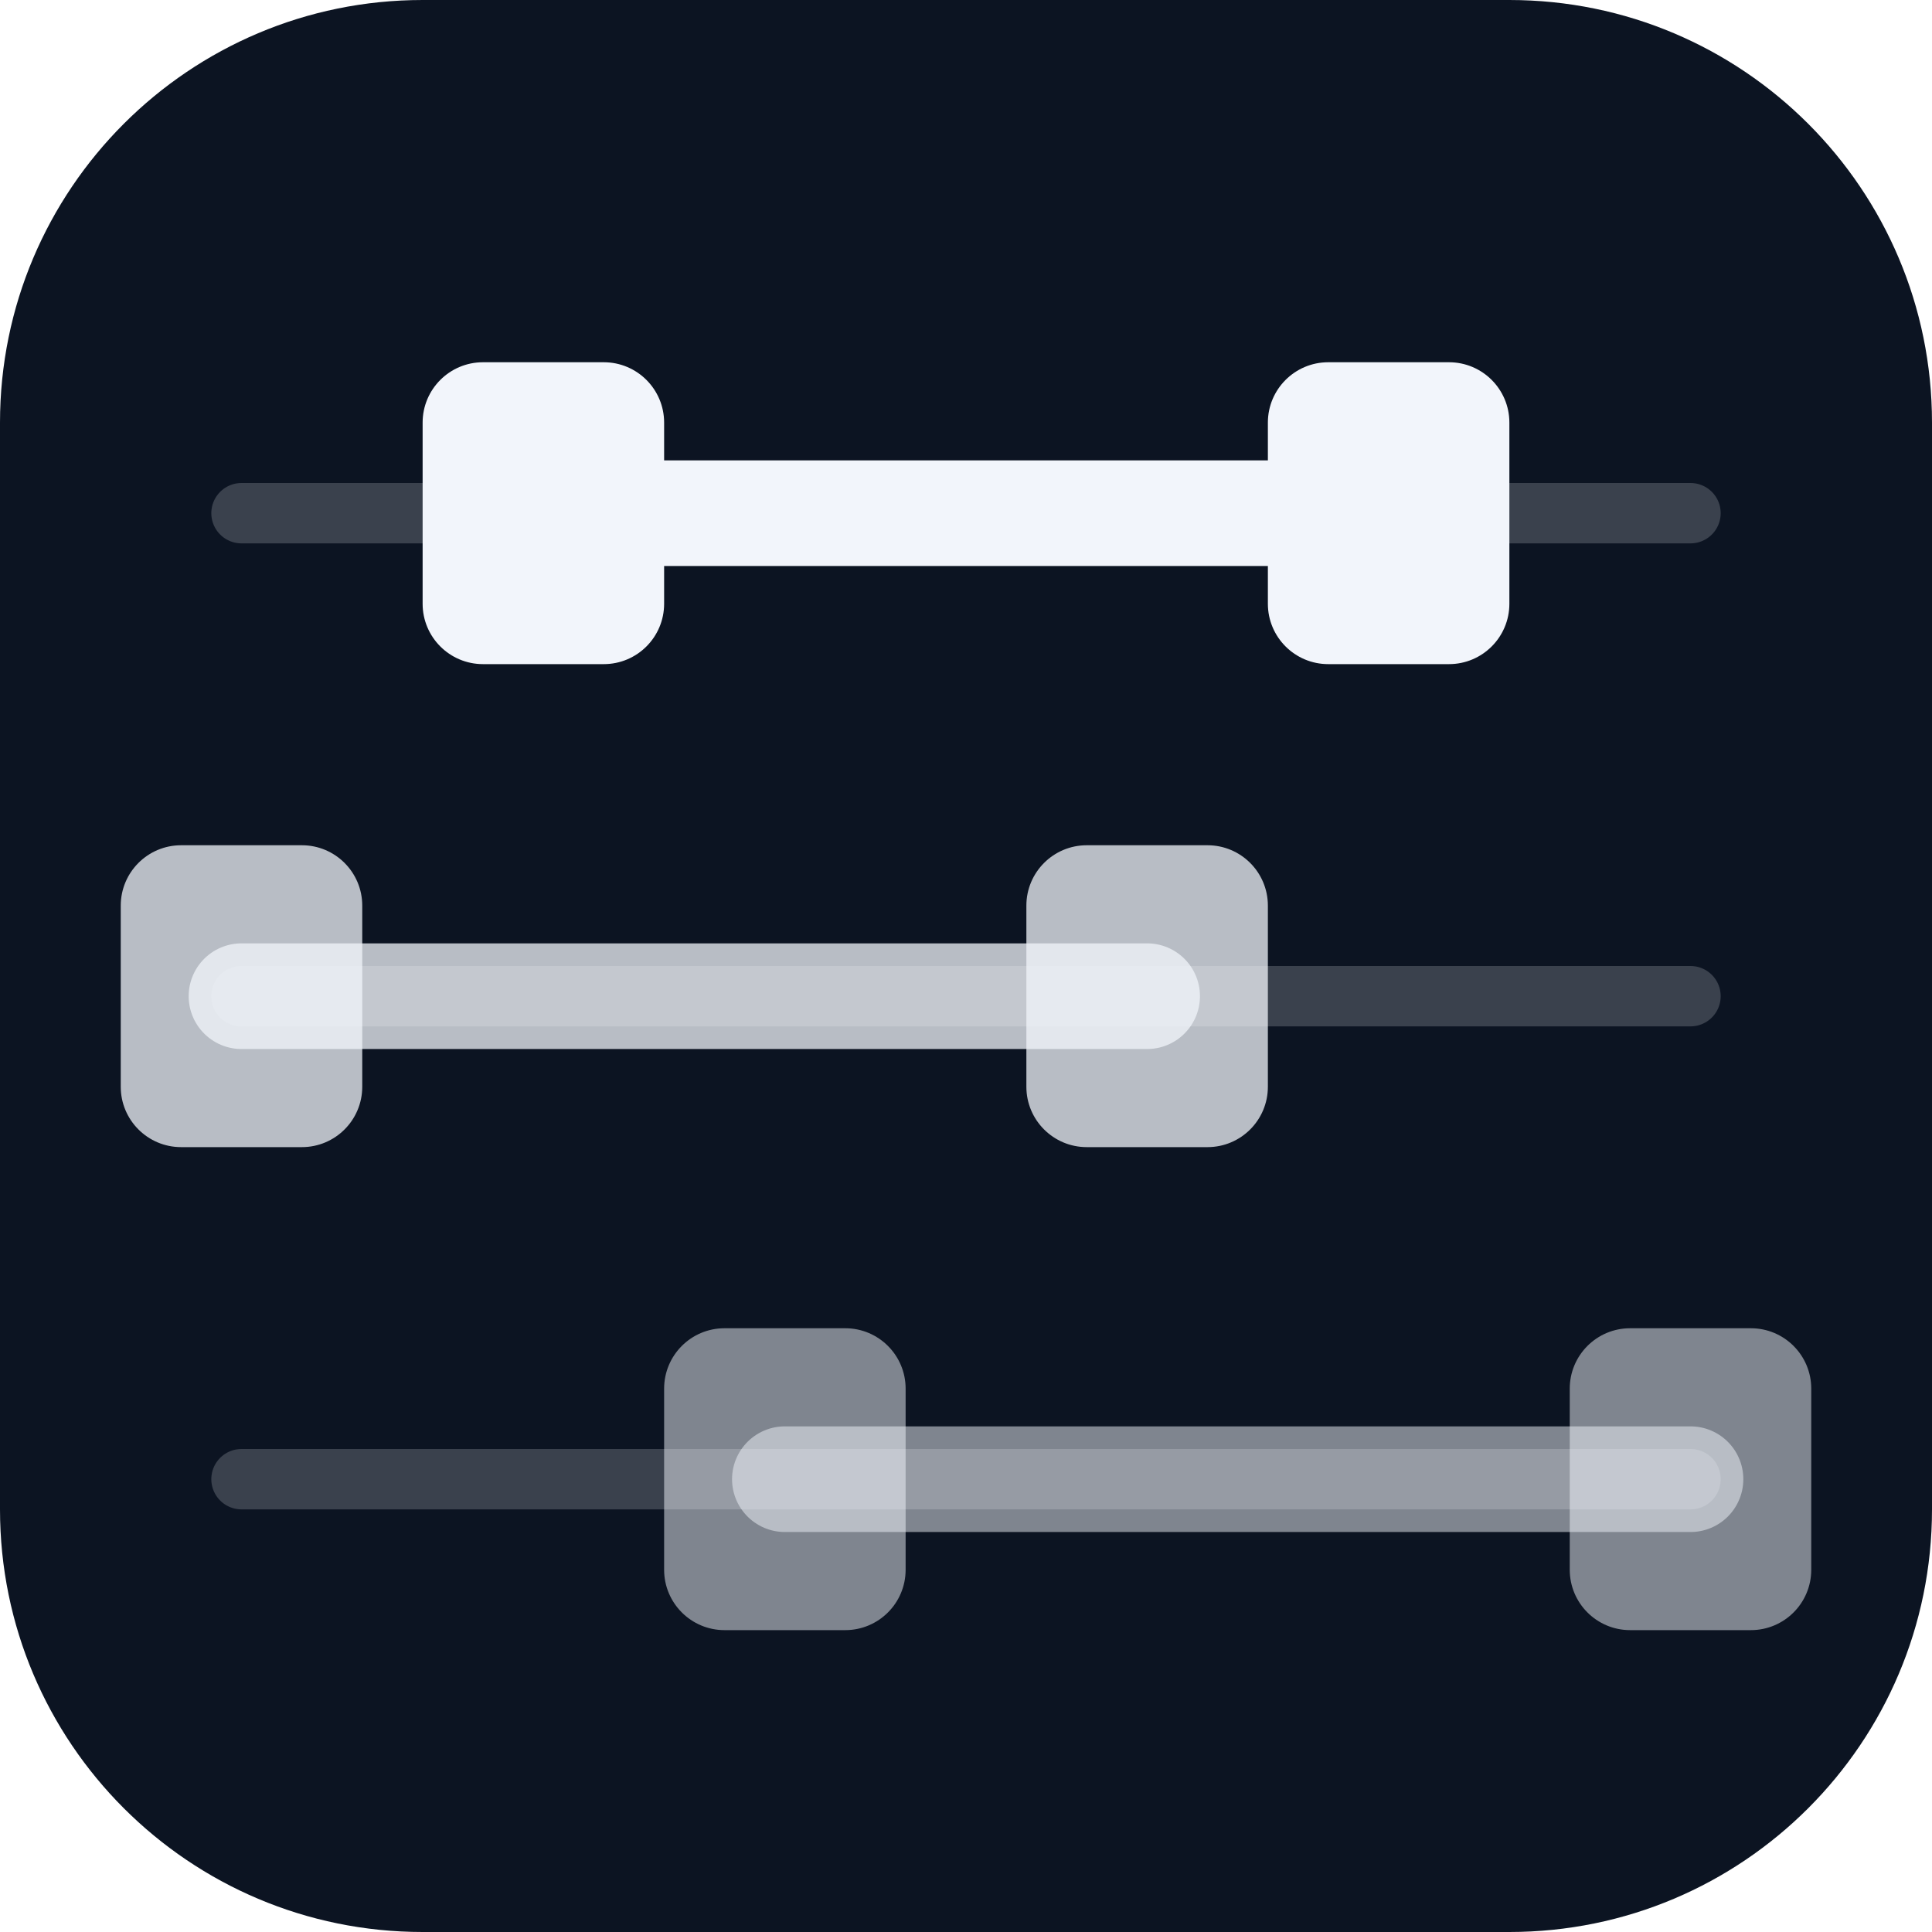
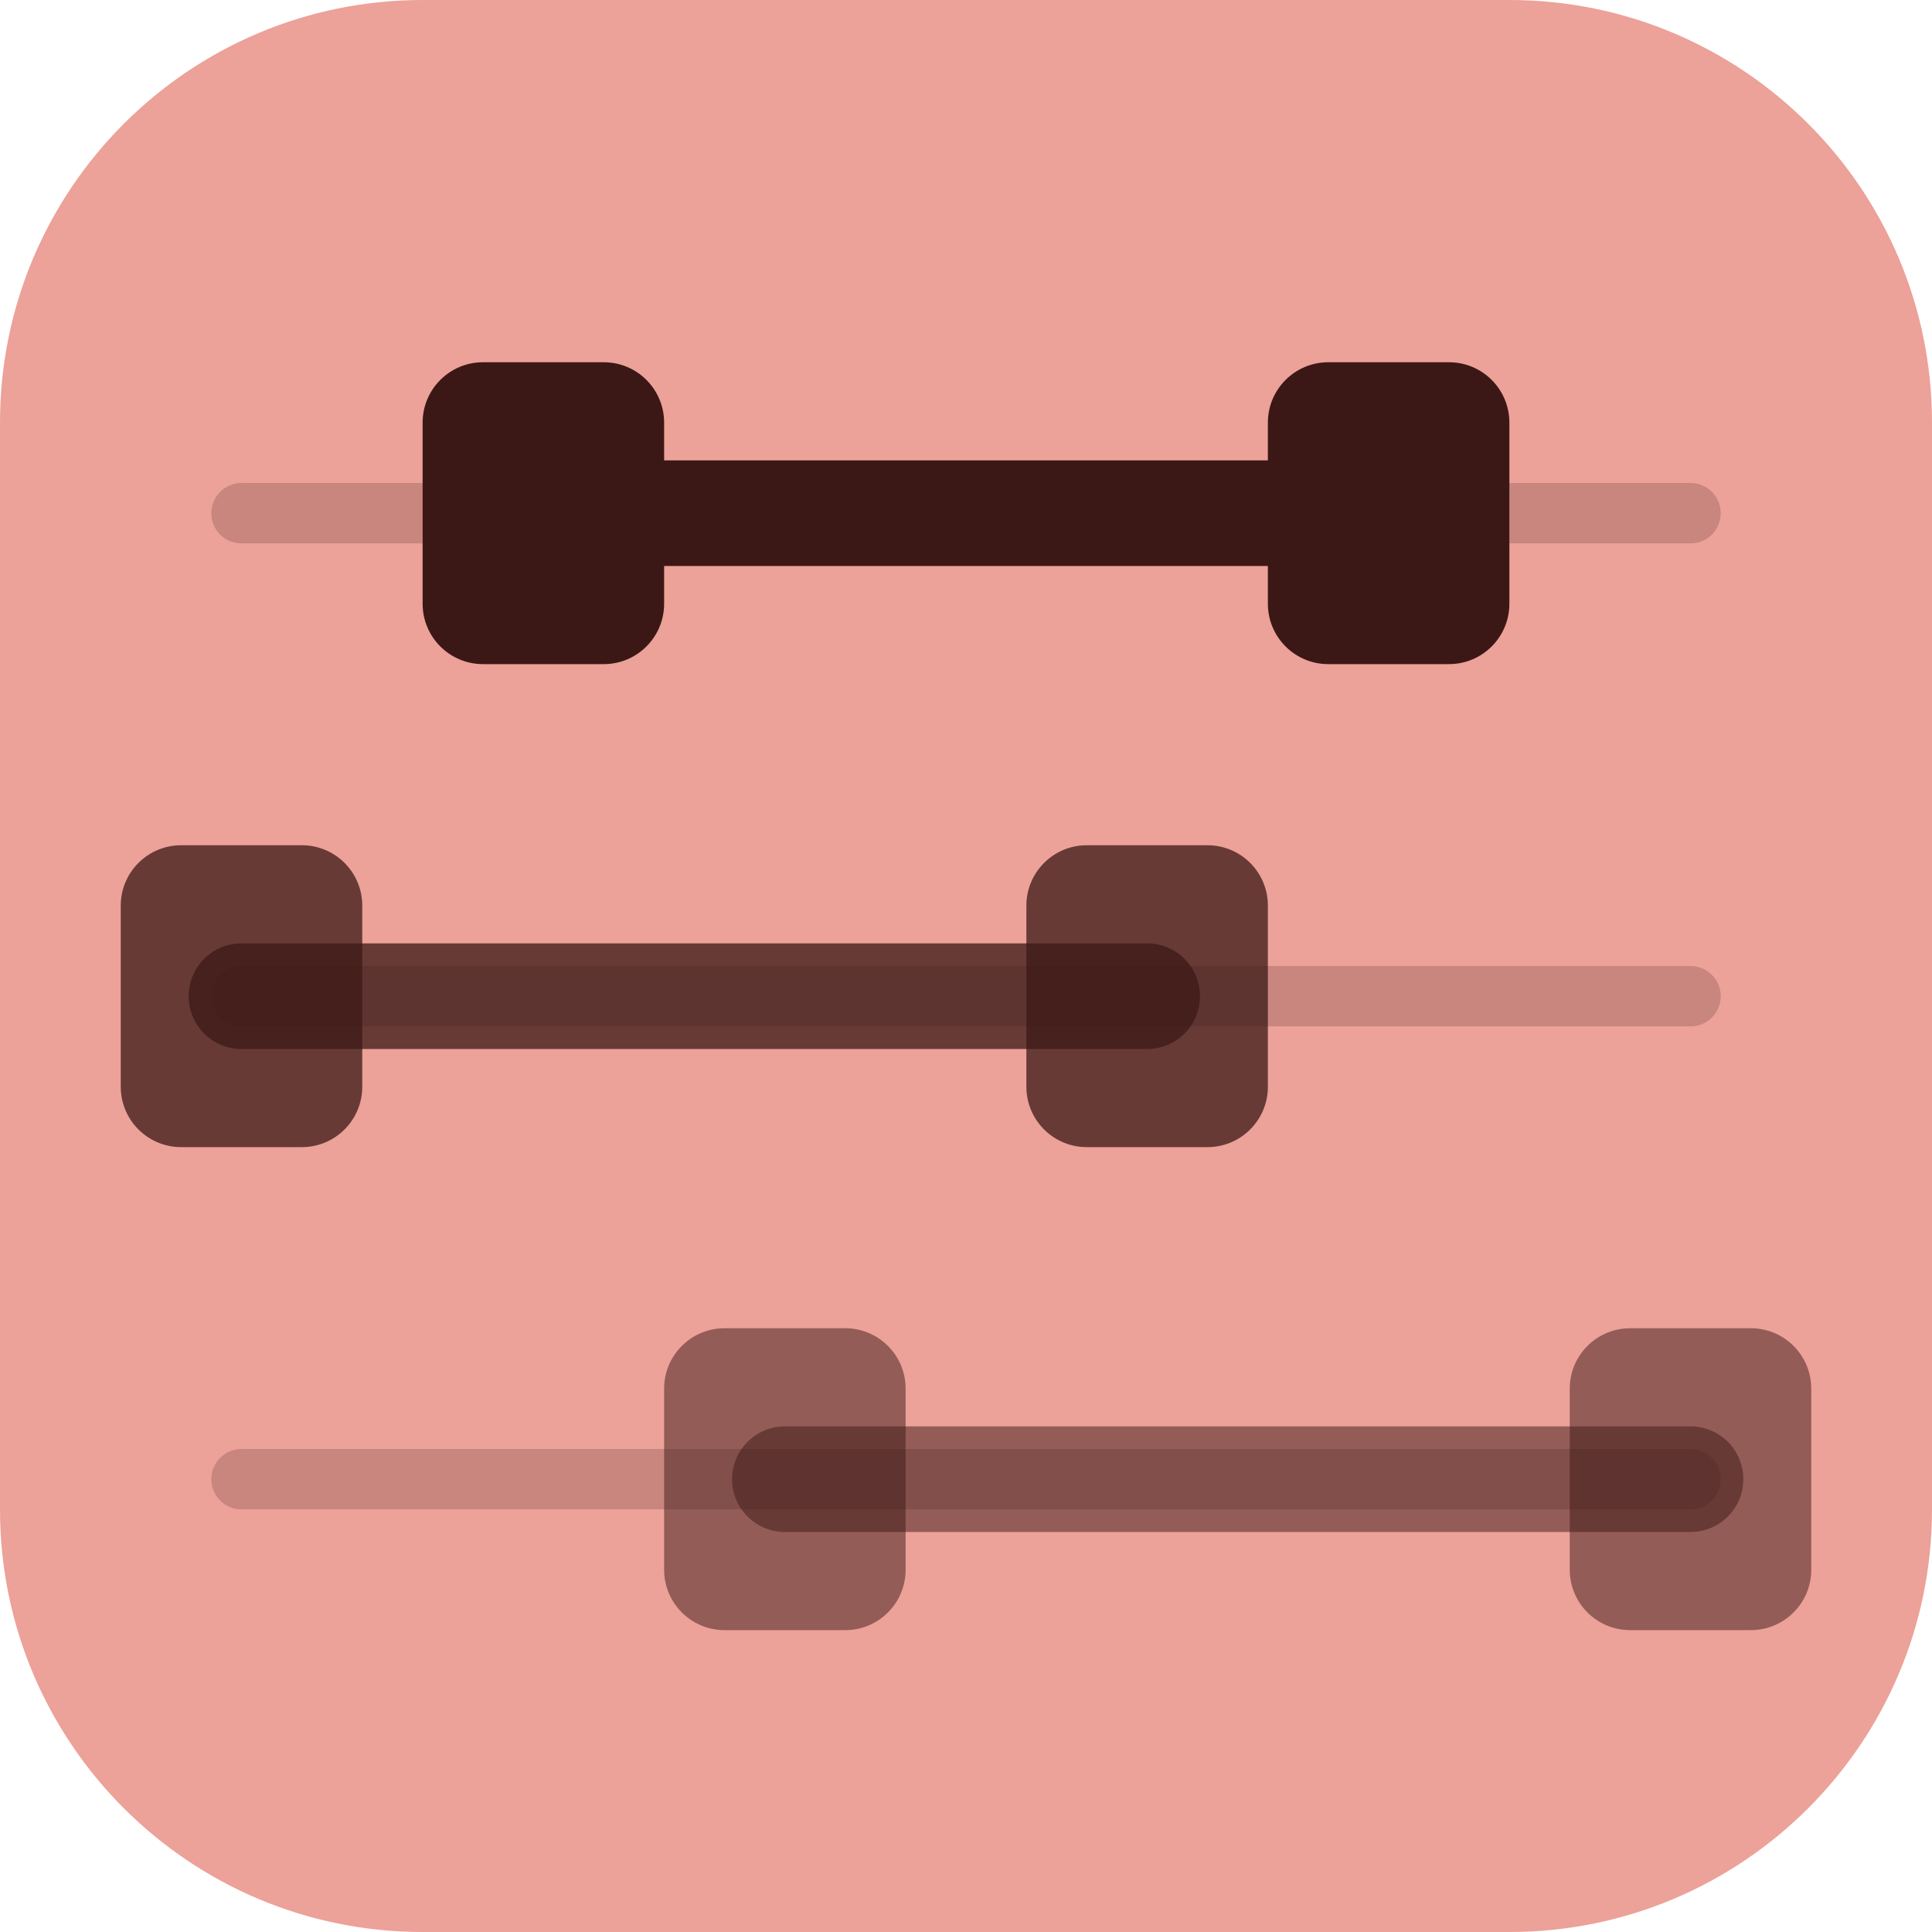
<svg xmlns="http://www.w3.org/2000/svg" viewBox="0 0 64 64">
-   <rect width="64" height="64" rx="14" fill="#0c1422" />
-   <line x1="8" y1="17" x2="56" y2="17" stroke="#f2f5fb" stroke-width="2" opacity="0.2" stroke-linecap="round" />
-   <line x1="18" y1="17" x2="46" y2="17" stroke="#f2f5fb" stroke-width="3.5" stroke-linecap="round" />
-   <rect x="14" y="12" width="8" height="10" rx="2" fill="#f2f5fb" />
-   <rect x="42" y="12" width="8" height="10" rx="2" fill="#f2f5fb" />
-   <line x1="8" y1="33" x2="56" y2="33" stroke="#f2f5fb" stroke-width="2" opacity="0.2" stroke-linecap="round" />
-   <line x1="8" y1="33" x2="38" y2="33" stroke="#f2f5fb" stroke-width="3.5" stroke-linecap="round" opacity="0.75" />
-   <rect x="4" y="28" width="8" height="10" rx="2" fill="#f2f5fb" opacity="0.75" />
-   <rect x="34" y="28" width="8" height="10" rx="2" fill="#f2f5fb" opacity="0.75" />
-   <line x1="8" y1="49" x2="56" y2="49" stroke="#f2f5fb" stroke-width="2" opacity="0.2" stroke-linecap="round" />
-   <line x1="26" y1="49" x2="56" y2="49" stroke="#f2f5fb" stroke-width="3.5" stroke-linecap="round" opacity="0.5" />
-   <rect x="22" y="44" width="8" height="10" rx="2" fill="#f2f5fb" opacity="0.5" />
-   <rect x="52" y="44" width="8" height="10" rx="2" fill="#f2f5fb" opacity="0.5" />
+   <rect width="64" height="64" rx="14" fill="#eca199" />
+   <line x1="8" y1="17" x2="56" y2="17" stroke="#3b1816" stroke-width="2" opacity="0.2" stroke-linecap="round" />
+   <line x1="18" y1="17" x2="46" y2="17" stroke="#3b1816" stroke-width="3.5" stroke-linecap="round" />
+   <rect x="14" y="12" width="8" height="10" rx="2" fill="#3b1816" />
+   <rect x="42" y="12" width="8" height="10" rx="2" fill="#3b1816" />
+   <line x1="8" y1="33" x2="56" y2="33" stroke="#3b1816" stroke-width="2" opacity="0.2" stroke-linecap="round" />
+   <line x1="8" y1="33" x2="38" y2="33" stroke="#3b1816" stroke-width="3.5" stroke-linecap="round" opacity="0.75" />
+   <rect x="4" y="28" width="8" height="10" rx="2" fill="#3b1816" opacity="0.75" />
+   <rect x="34" y="28" width="8" height="10" rx="2" fill="#3b1816" opacity="0.75" />
+   <line x1="8" y1="49" x2="56" y2="49" stroke="#3b1816" stroke-width="2" opacity="0.2" stroke-linecap="round" />
+   <line x1="26" y1="49" x2="56" y2="49" stroke="#3b1816" stroke-width="3.5" stroke-linecap="round" opacity="0.5" />
+   <rect x="22" y="44" width="8" height="10" rx="2" fill="#3b1816" opacity="0.5" />
+   <rect x="52" y="44" width="8" height="10" rx="2" fill="#3b1816" opacity="0.5" />
</svg>
